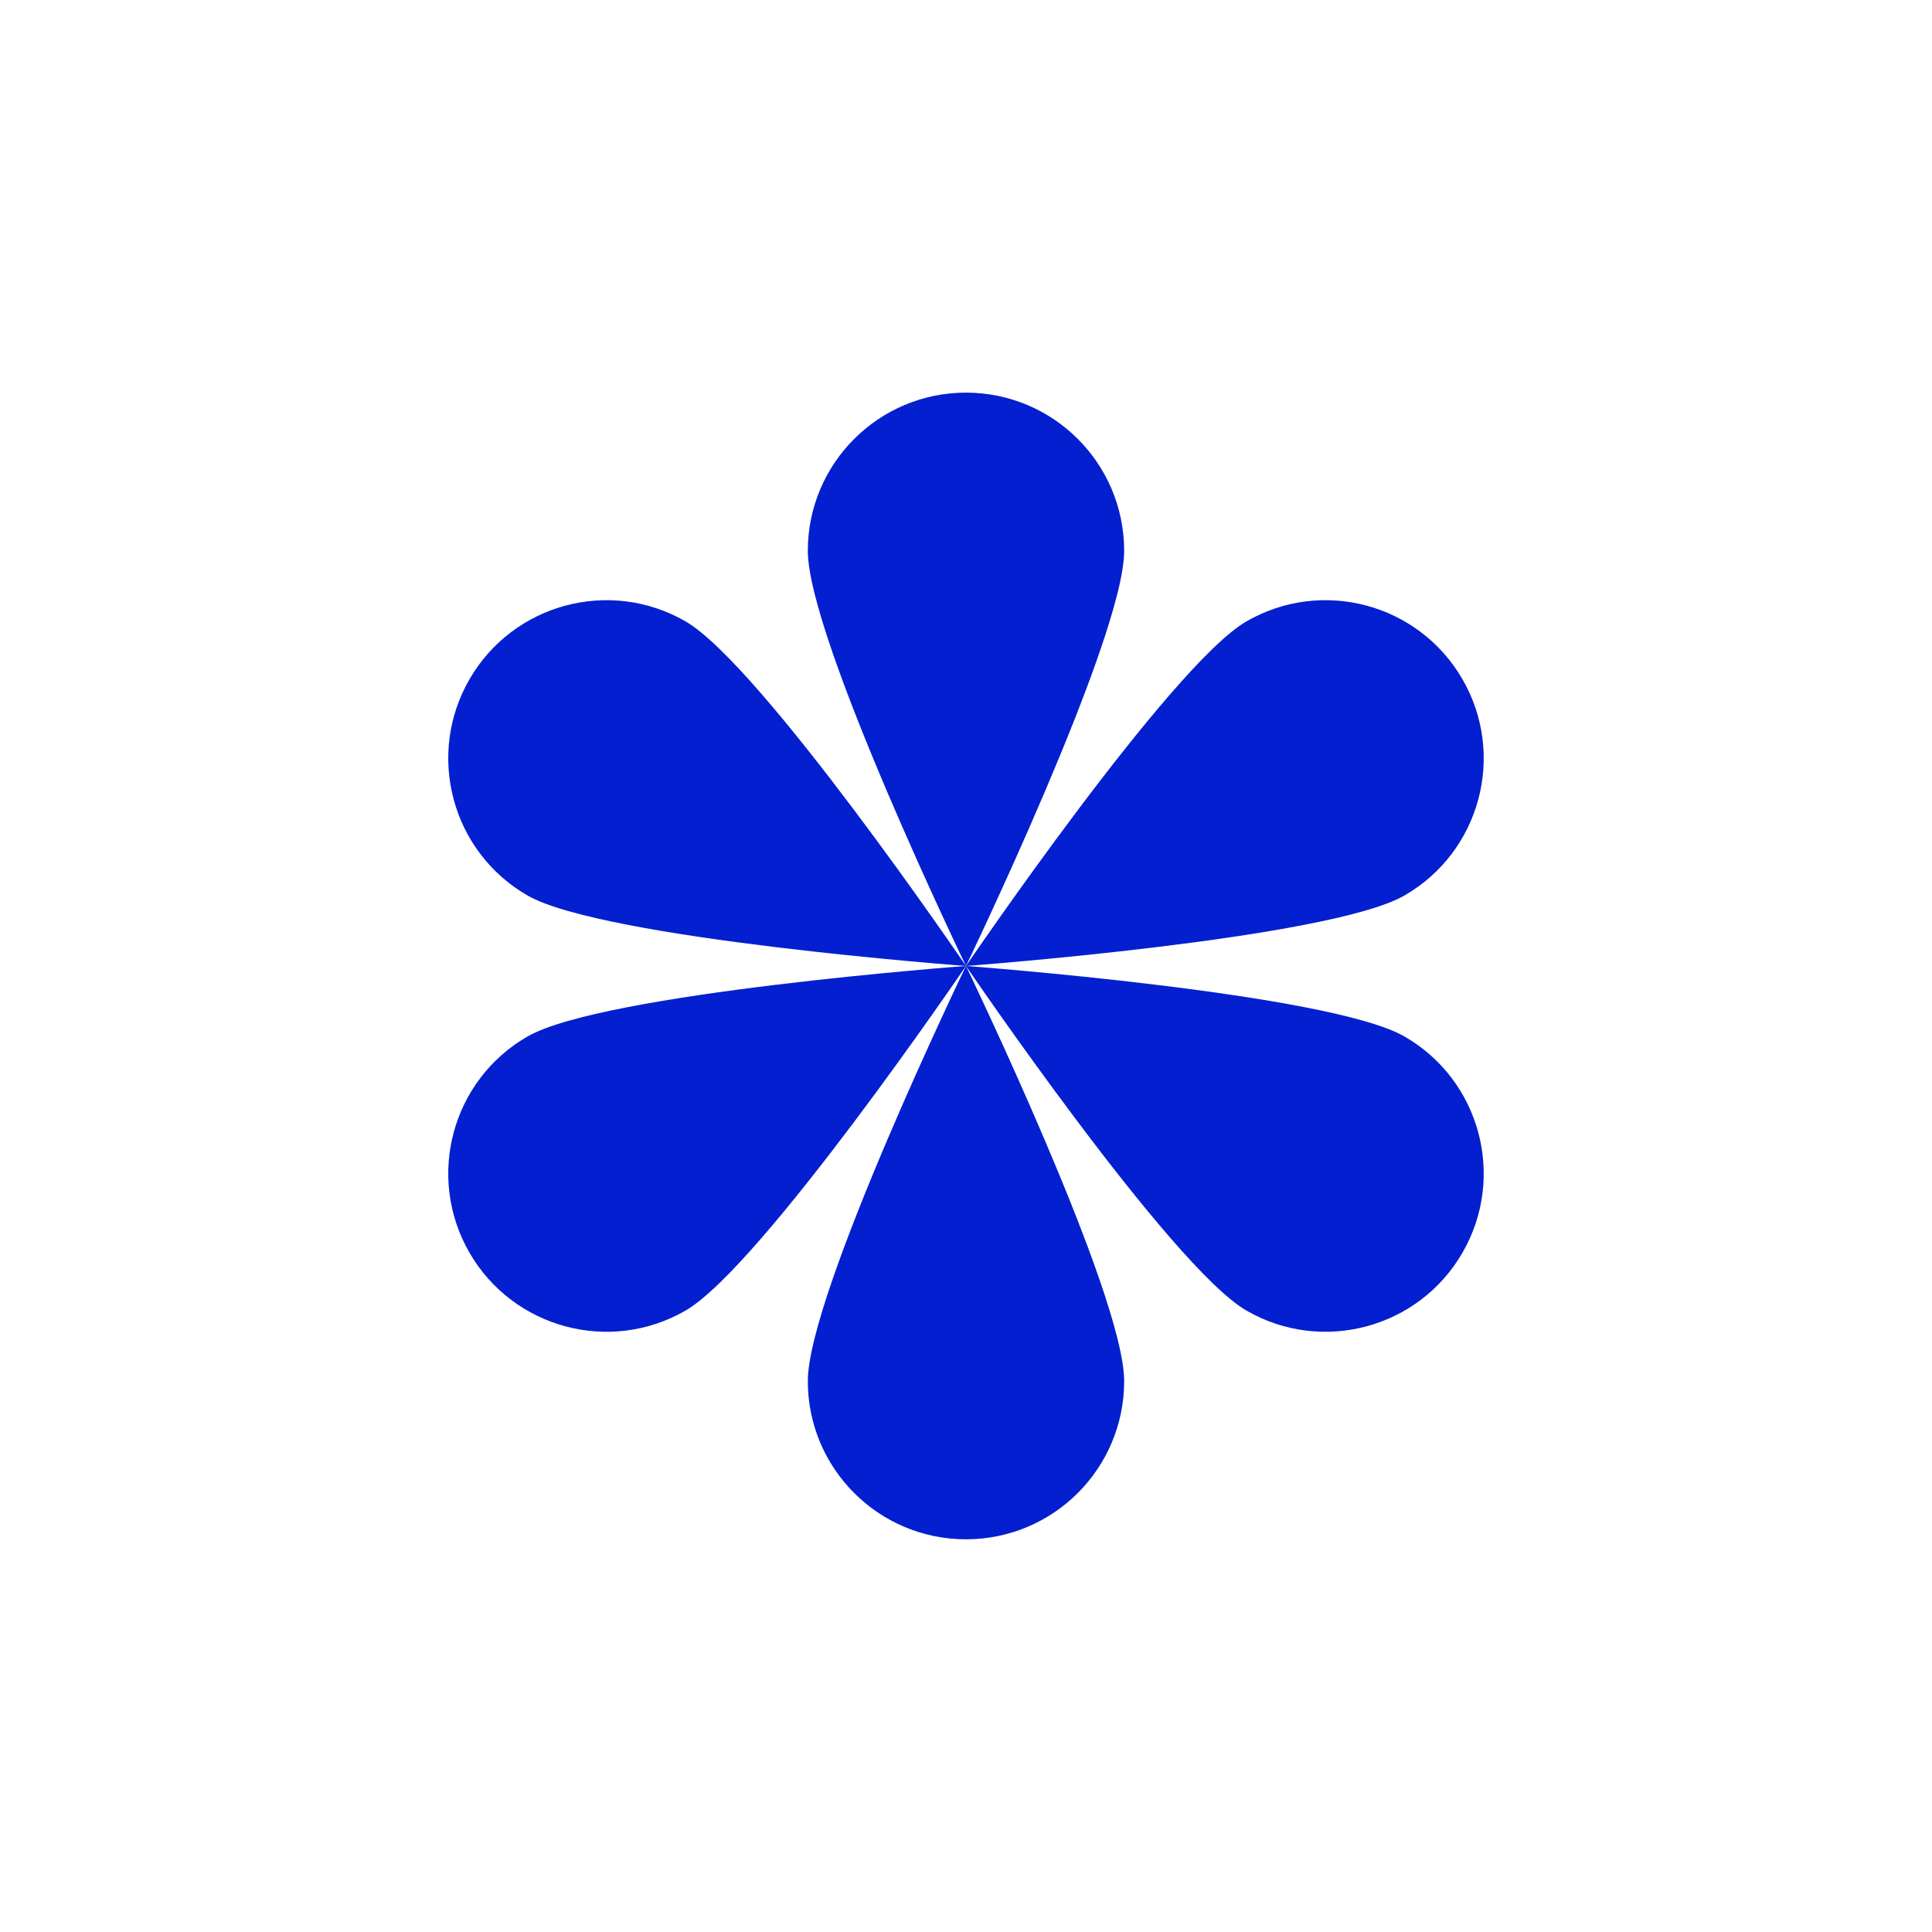
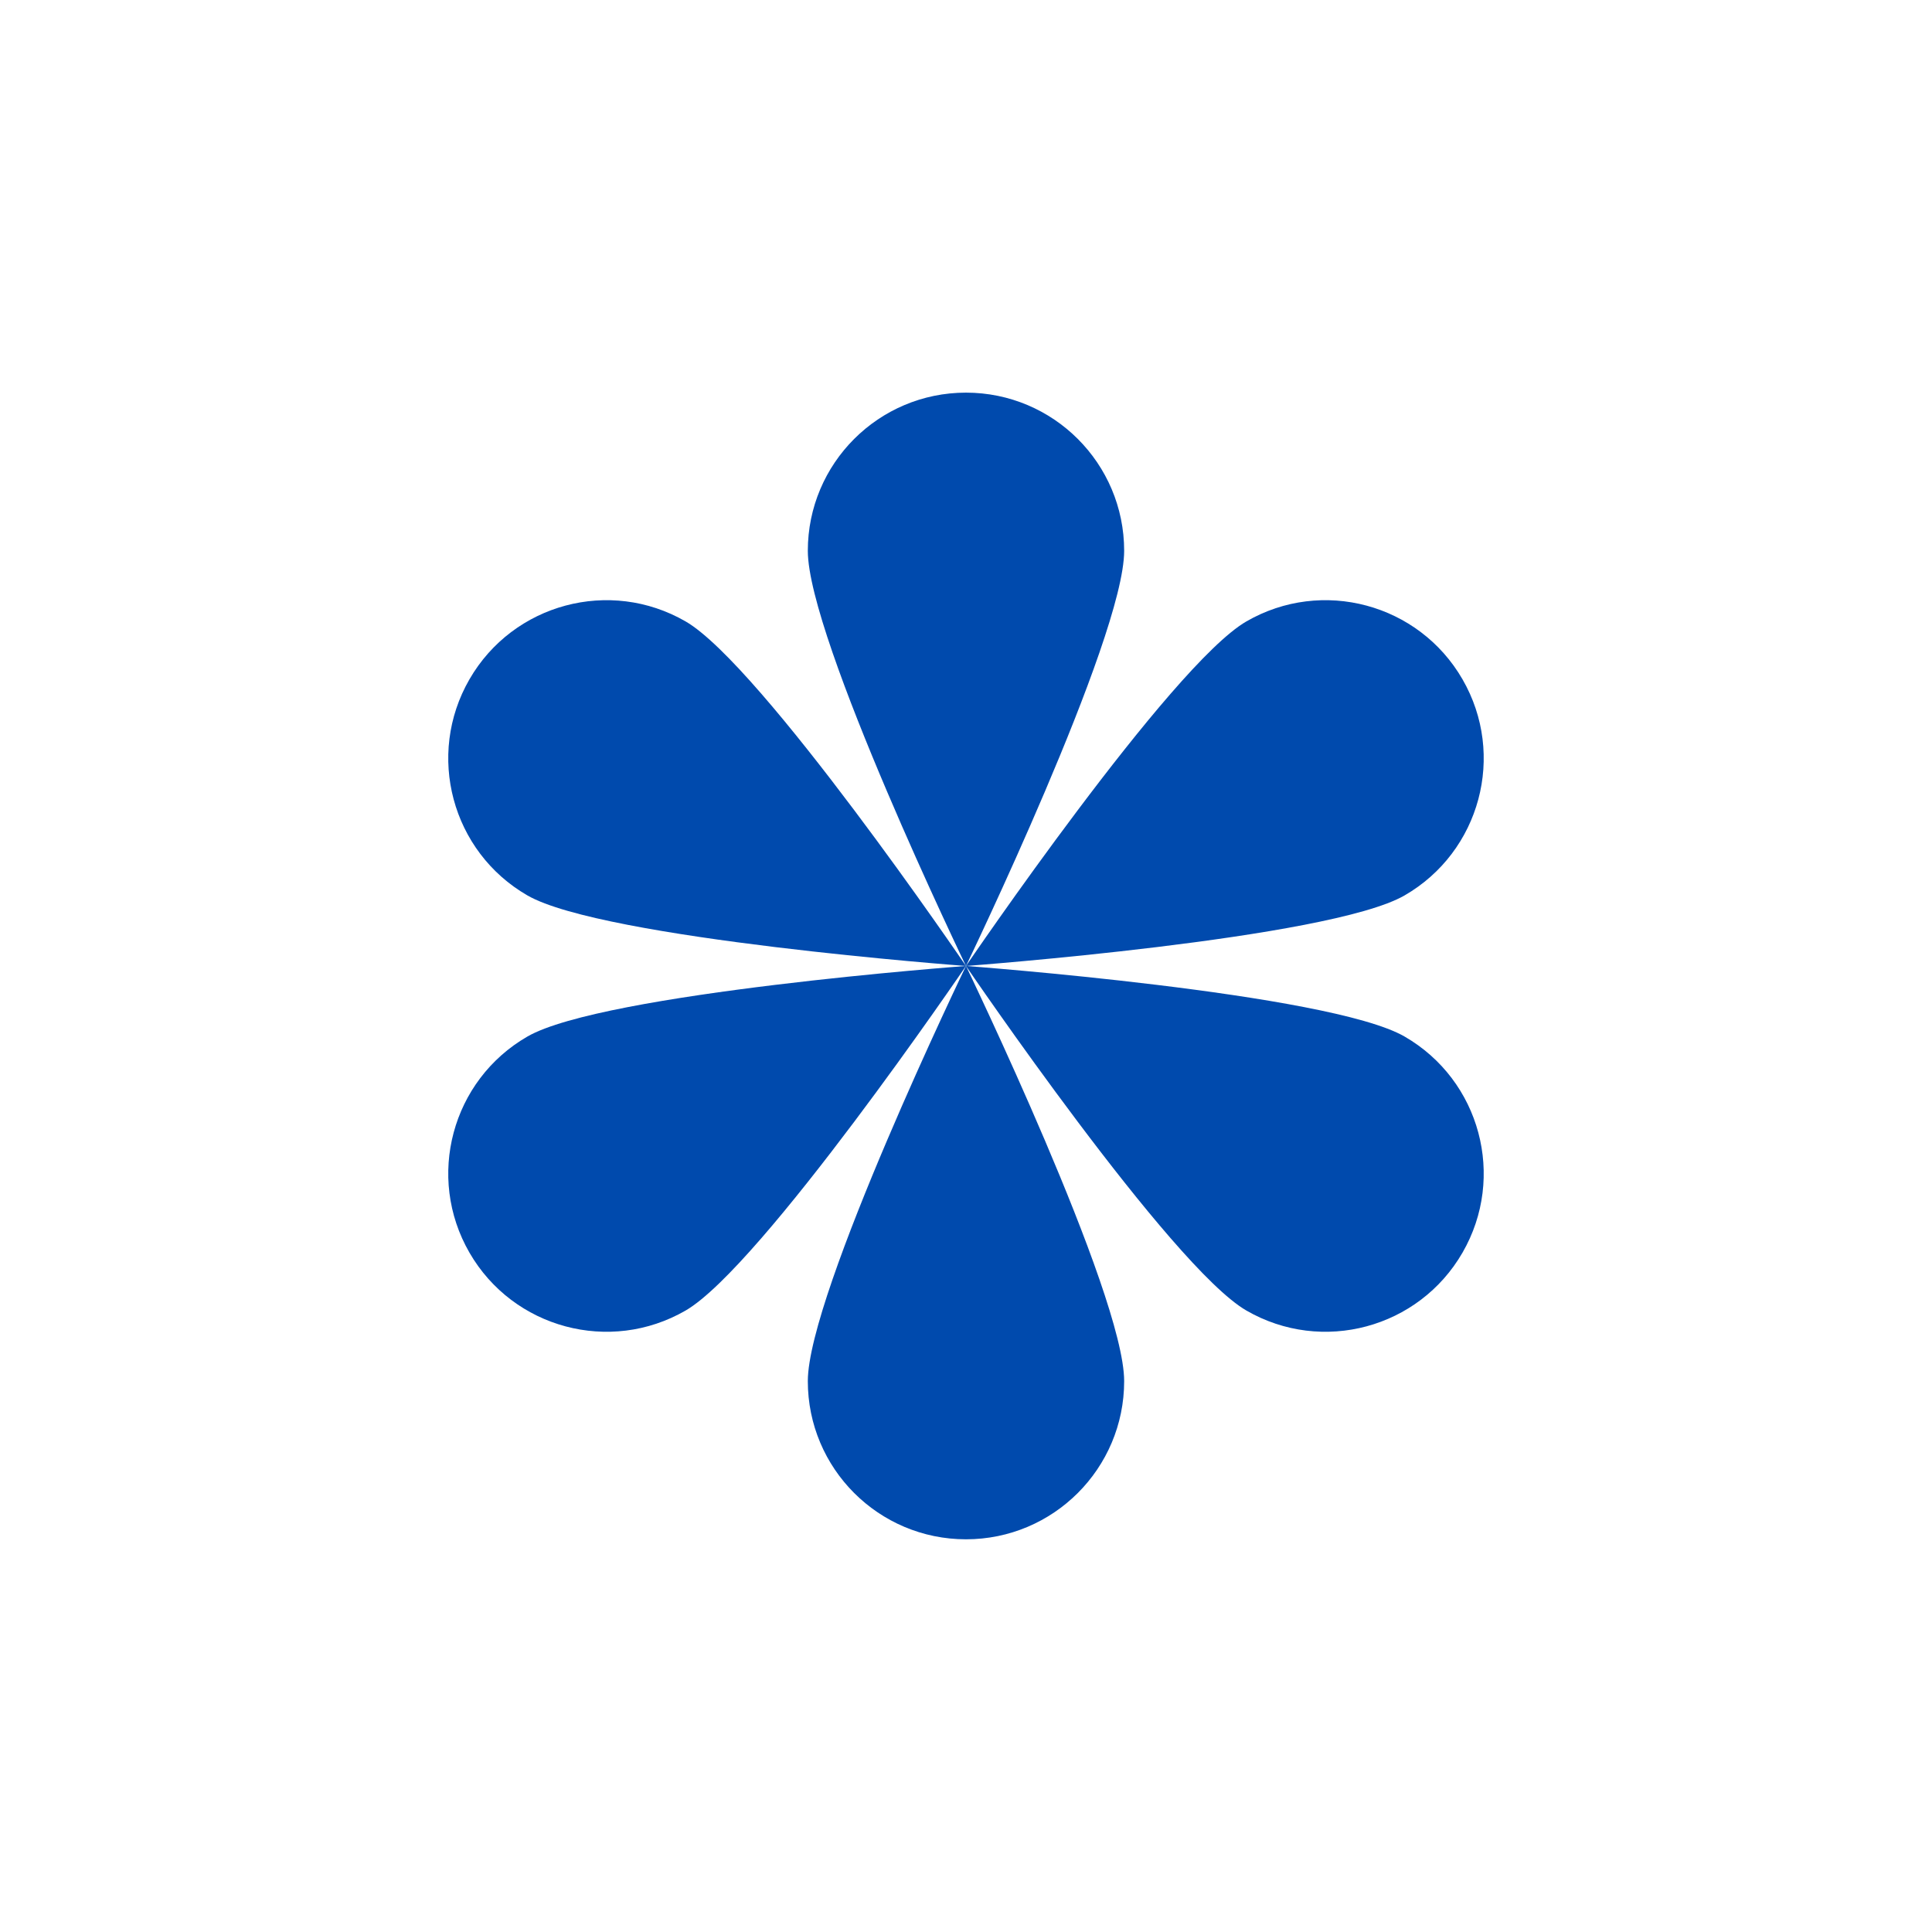
<svg xmlns="http://www.w3.org/2000/svg" width="500" zoomAndPan="magnify" viewBox="0 0 375 375" height="500" preserveAspectRatio="xMidYMid meet" version="1.0">
  <defs>
-     <clipPath id="916fec4fef">
+     <clipPath id="34156b9c45">
      <path d="M 156 76.184 L 219 76.184 L 219 188 L 156 188 Z M 156 76.184 " clip-rule="nonzero" />
    </clipPath>
-     <clipPath id="ad9d18d653">
+     <clipPath id="1502a53800">
      <path d="M 156 187 L 219 187 L 219 298.934 L 156 298.934 Z M 156 187 " clip-rule="nonzero" />
    </clipPath>
  </defs>
-   <g clip-path="url(#916fec4fef)">
-     <path fill="#031fd0" d="M 187.496 76.211 C 170.539 76.211 156.797 89.957 156.797 106.914 C 156.797 123.875 187.496 187.496 187.496 187.496 C 187.496 187.496 218.199 123.875 218.199 106.914 C 218.199 89.957 204.457 76.211 187.496 76.211 Z M 187.496 76.211 " fill-opacity="1" fill-rule="nonzero" />
+   <g clip-path="url(#34156b9c45)">
+     <path fill="#004aad" d="M 187.496 76.211 C 170.539 76.211 156.797 89.957 156.797 106.914 C 156.797 123.875 187.496 187.496 187.496 187.496 C 187.496 187.496 218.199 123.875 218.199 106.914 C 218.199 89.957 204.457 76.211 187.496 76.211 Z M 187.496 76.211 " fill-opacity="1" fill-rule="nonzero" />
  </g>
-   <path fill="#031fd0" d="M 133.066 120.613 C 118.379 112.133 99.602 117.168 91.121 131.855 C 82.645 146.539 87.676 165.32 102.363 173.797 C 117.051 182.277 187.496 187.496 187.496 187.496 C 187.496 187.496 147.754 129.094 133.066 120.613 Z M 133.066 120.613 " fill-opacity="1" fill-rule="nonzero" />
-   <path fill="#031fd0" d="M 91.121 243.137 C 99.602 257.824 118.379 262.859 133.066 254.379 C 147.754 245.898 187.496 187.496 187.496 187.496 C 187.496 187.496 117.051 192.715 102.363 201.195 C 87.676 209.672 82.645 228.449 91.121 243.137 Z M 91.121 243.137 " fill-opacity="1" fill-rule="nonzero" />
-   <g clip-path="url(#ad9d18d653)">
-     <path fill="#031fd0" d="M 187.496 298.777 C 204.457 298.777 218.199 285.035 218.199 268.078 C 218.199 251.117 187.496 187.496 187.496 187.496 C 187.496 187.496 156.797 251.117 156.797 268.078 C 156.797 285.035 170.539 298.777 187.496 298.777 Z M 187.496 298.777 " fill-opacity="1" fill-rule="nonzero" />
+   <path fill="#004aad" d="M 133.066 120.613 C 118.379 112.133 99.602 117.168 91.121 131.855 C 82.645 146.539 87.676 165.32 102.363 173.797 C 117.051 182.277 187.496 187.496 187.496 187.496 C 187.496 187.496 147.754 129.094 133.066 120.613 Z M 133.066 120.613 " fill-opacity="1" fill-rule="nonzero" />
+   <path fill="#004aad" d="M 91.121 243.137 C 99.602 257.824 118.379 262.859 133.066 254.379 C 147.754 245.898 187.496 187.496 187.496 187.496 C 187.496 187.496 117.051 192.715 102.363 201.195 C 87.676 209.672 82.645 228.449 91.121 243.137 Z M 91.121 243.137 " fill-opacity="1" fill-rule="nonzero" />
+   <g clip-path="url(#1502a53800)">
+     <path fill="#004aad" d="M 187.496 298.777 C 204.457 298.777 218.199 285.035 218.199 268.078 C 218.199 251.117 187.496 187.496 187.496 187.496 C 187.496 187.496 156.797 251.117 156.797 268.078 C 156.797 285.035 170.539 298.777 187.496 298.777 Z M 187.496 298.777 " fill-opacity="1" fill-rule="nonzero" />
  </g>
-   <path fill="#031fd0" d="M 272.633 201.195 C 257.945 192.715 187.496 187.496 187.496 187.496 C 187.496 187.496 227.242 245.898 241.93 254.379 C 256.617 262.859 275.395 257.824 283.871 243.137 C 292.352 228.449 287.316 209.672 272.633 201.195 Z M 272.633 201.195 " fill-opacity="1" fill-rule="nonzero" />
-   <path fill="#031fd0" d="M 283.871 131.855 C 275.395 117.168 256.617 112.133 241.93 120.613 C 227.242 129.094 187.496 187.496 187.496 187.496 C 187.496 187.496 257.945 182.277 272.633 173.797 C 287.316 165.32 292.352 146.539 283.871 131.855 Z M 283.871 131.855 " fill-opacity="1" fill-rule="nonzero" />
+   <path fill="#004aad" d="M 272.633 201.195 C 257.945 192.715 187.496 187.496 187.496 187.496 C 187.496 187.496 227.242 245.898 241.93 254.379 C 256.617 262.859 275.395 257.824 283.871 243.137 C 292.352 228.449 287.316 209.672 272.633 201.195 Z M 272.633 201.195 " fill-opacity="1" fill-rule="nonzero" />
+   <path fill="#004aad" d="M 283.871 131.855 C 275.395 117.168 256.617 112.133 241.93 120.613 C 227.242 129.094 187.496 187.496 187.496 187.496 C 187.496 187.496 257.945 182.277 272.633 173.797 C 287.316 165.32 292.352 146.539 283.871 131.855 Z M 283.871 131.855 " fill-opacity="1" fill-rule="nonzero" />
</svg>
